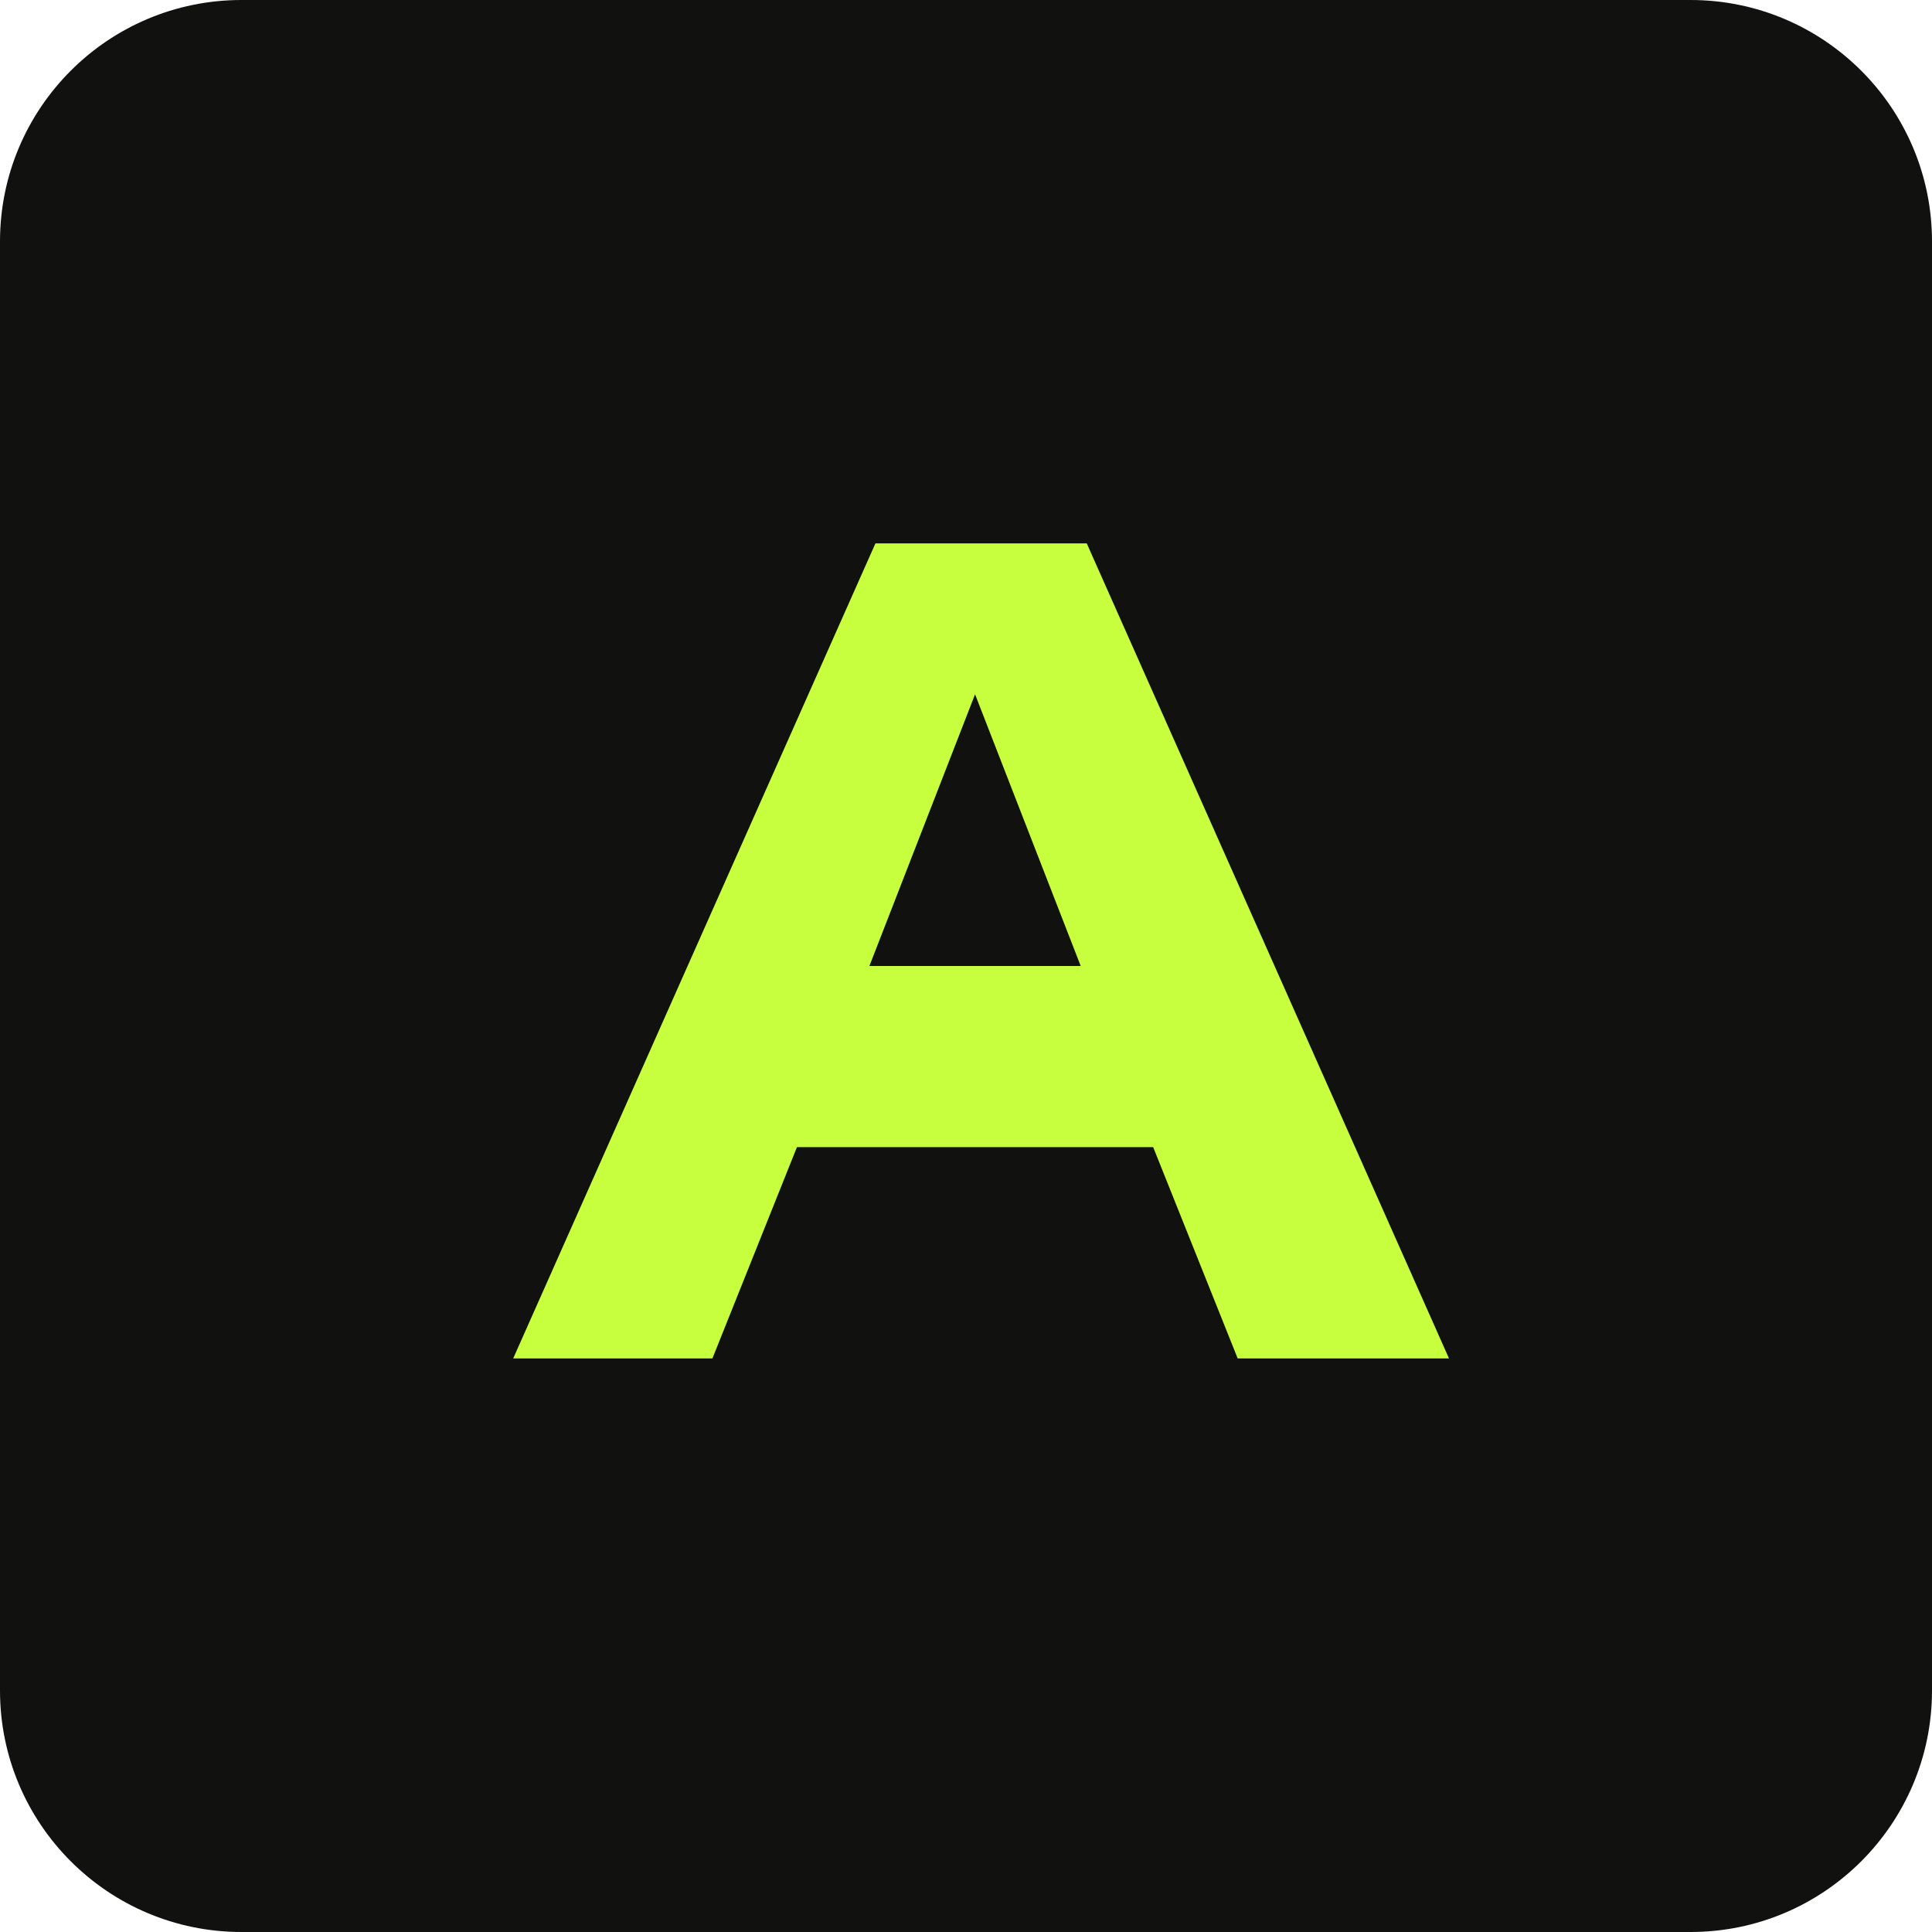
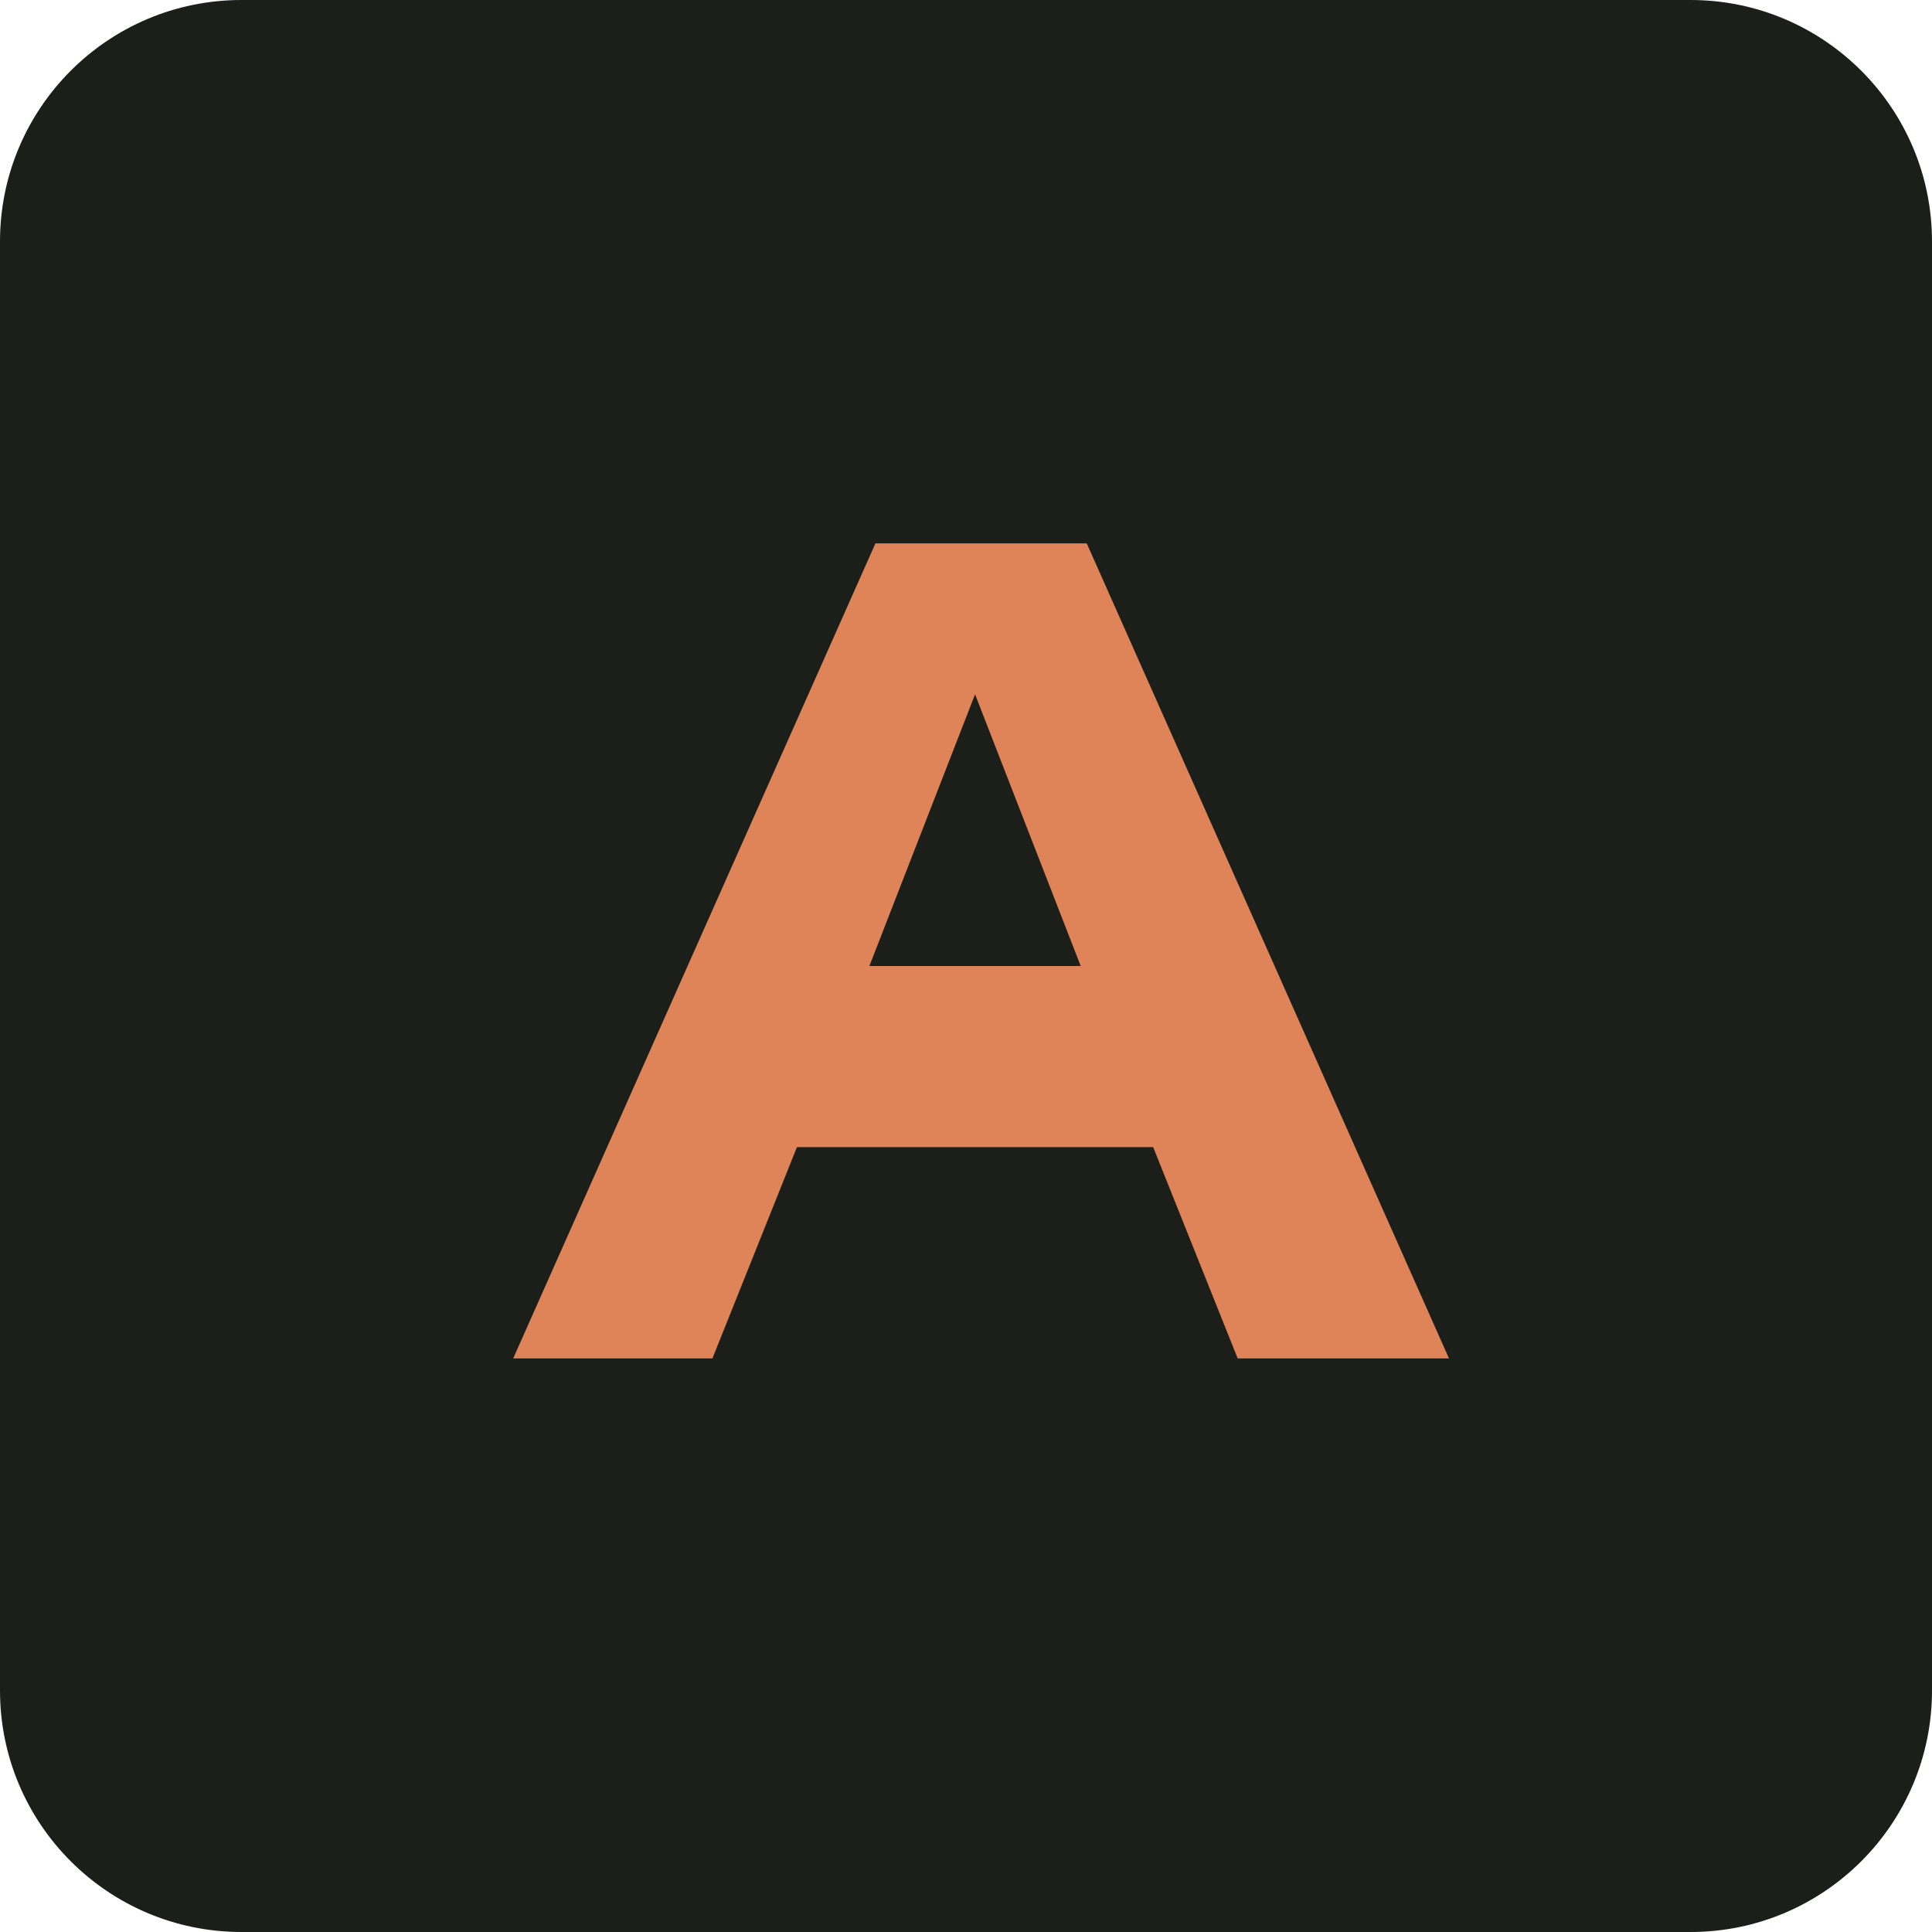
<svg xmlns="http://www.w3.org/2000/svg" viewBox="0 0 64 64">
-   <rect width="64" height="64" rx="8" fill="#11110f" />
-   <path d="M17 45 29 18h7l12 27h-7l-2.8-7H26.4l-2.8 7H17Zm11.8-13h7L32.3 23l-3.5 9Z" fill="#c7ff3f" />
+   <rect width="64" height="64" rx="8" fill="#1b1e19" />
+   <path d="M17 45 29 18h7l12 27h-7l-2.8-7H26.4l-2.8 7H17Zm11.8-13h7L32.3 23l-3.5 9Z" fill="#df8458" />
</svg>
